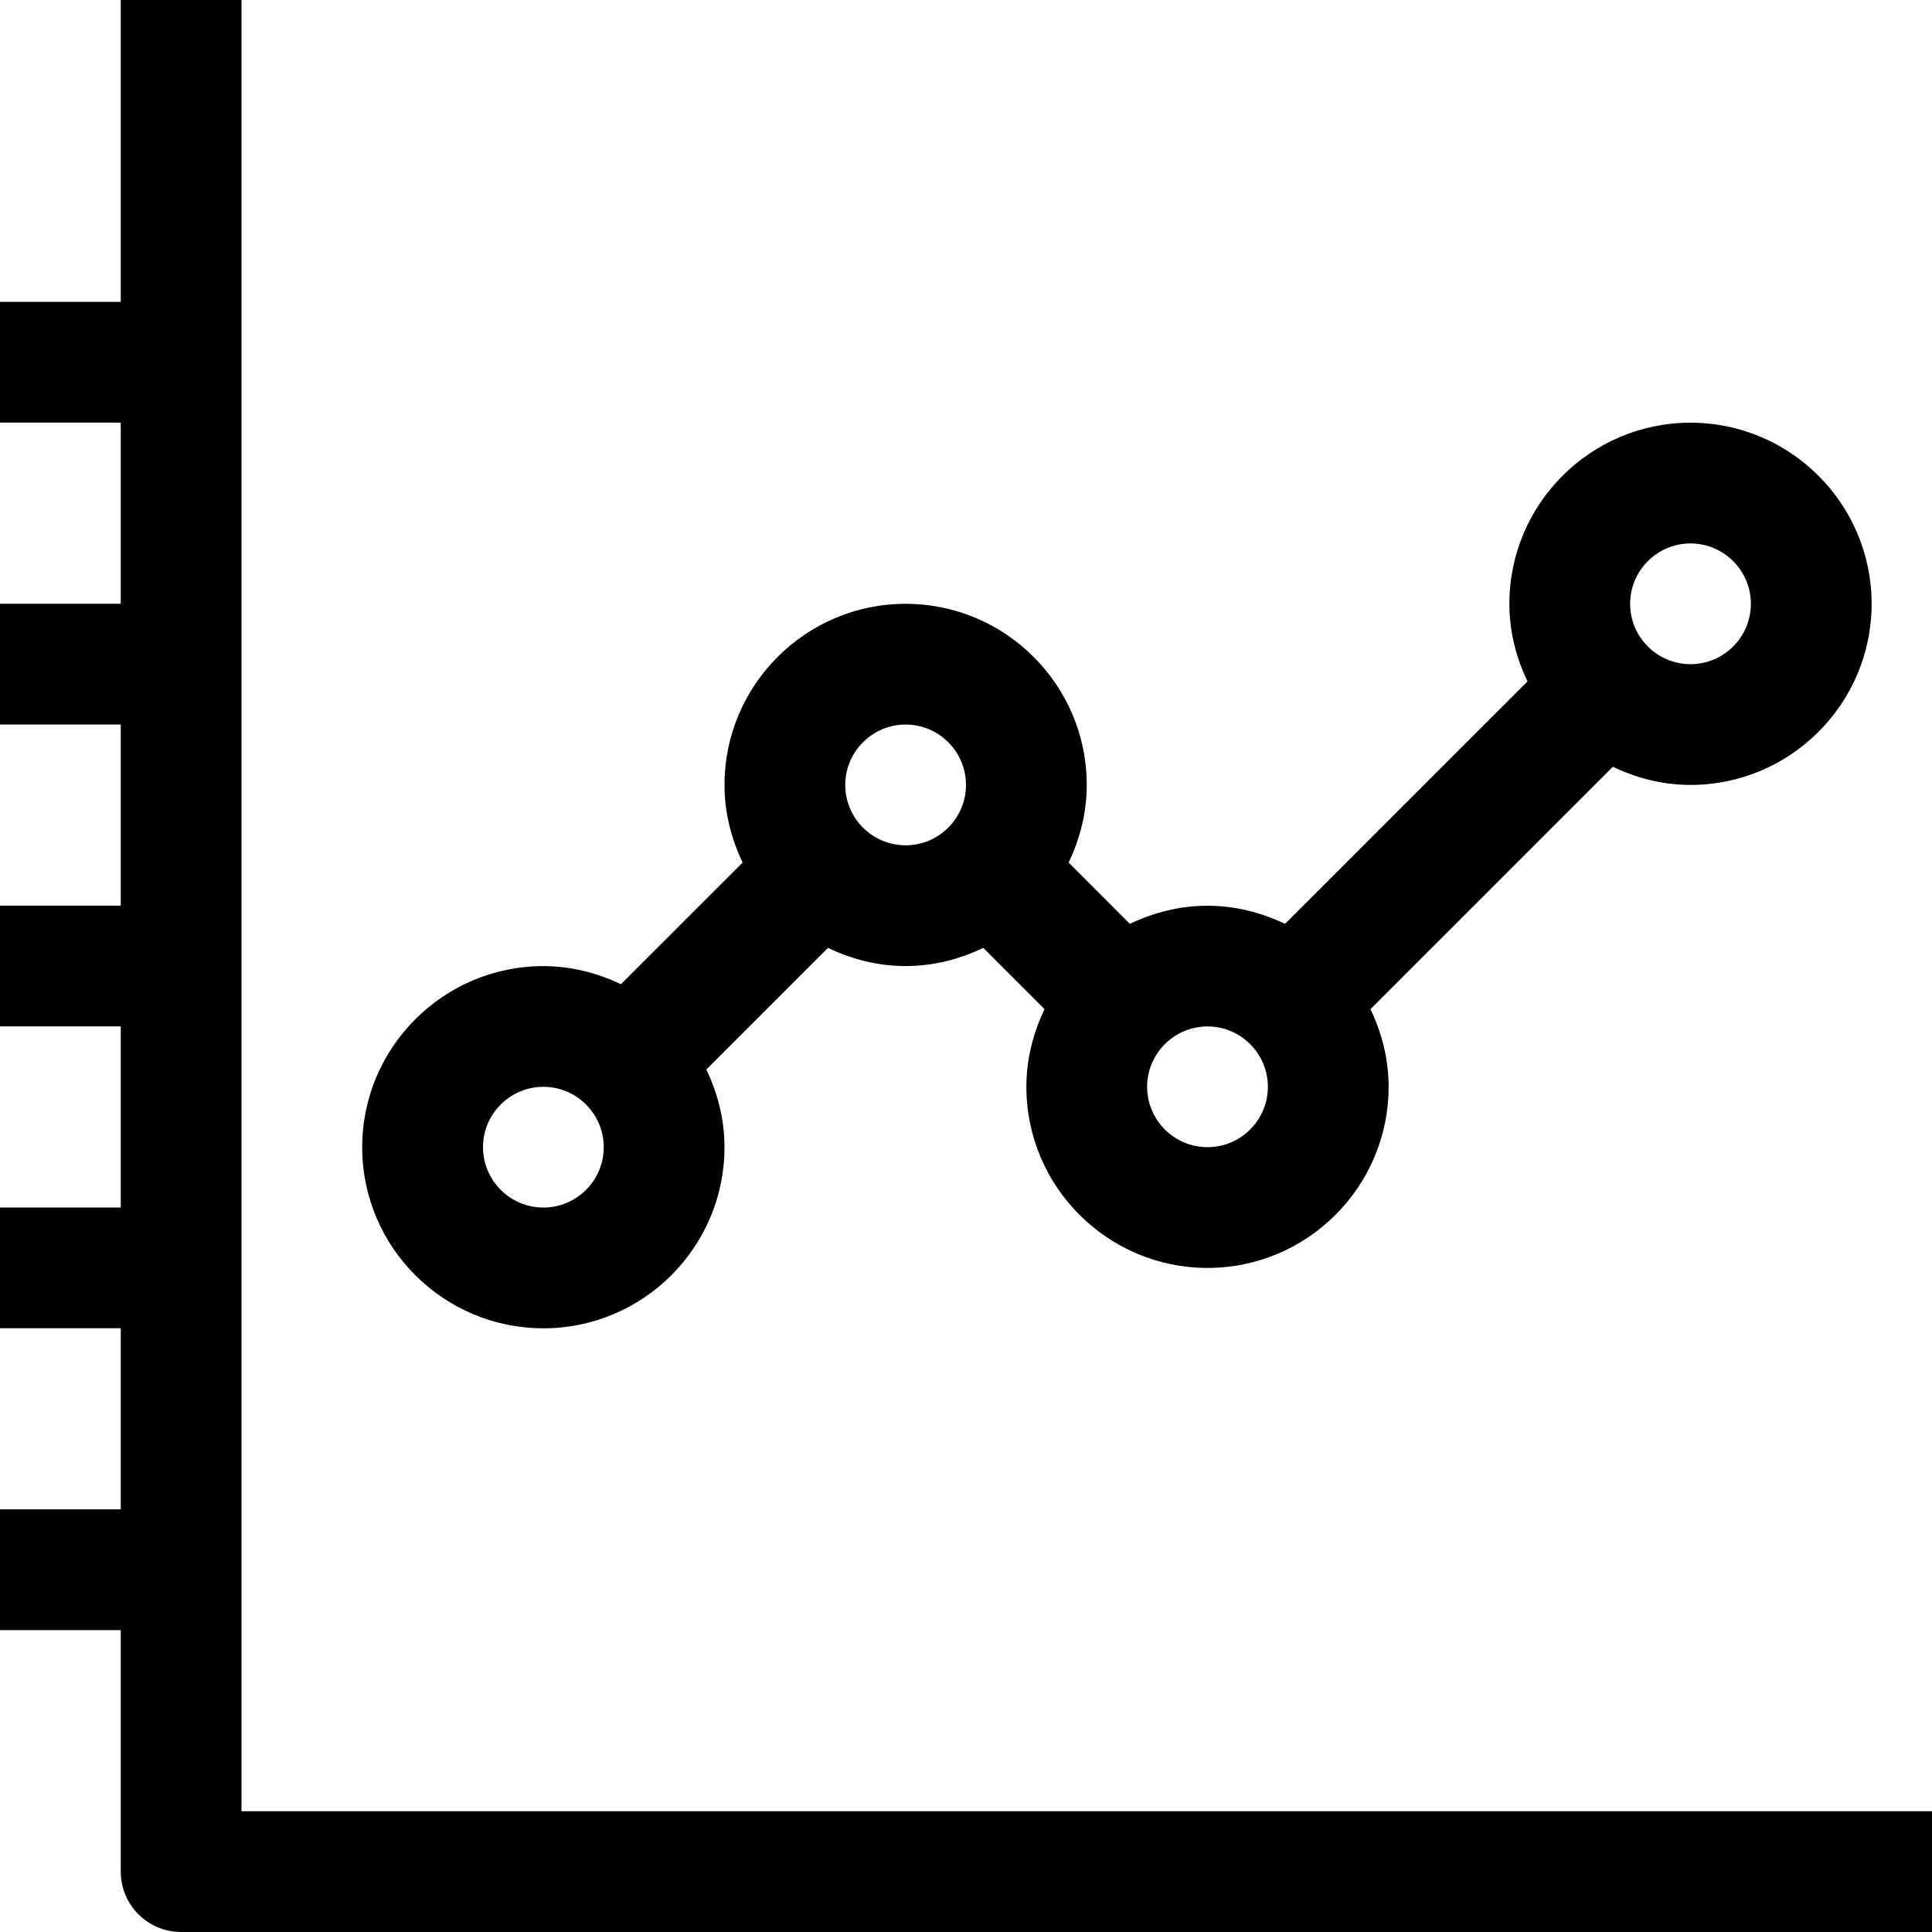
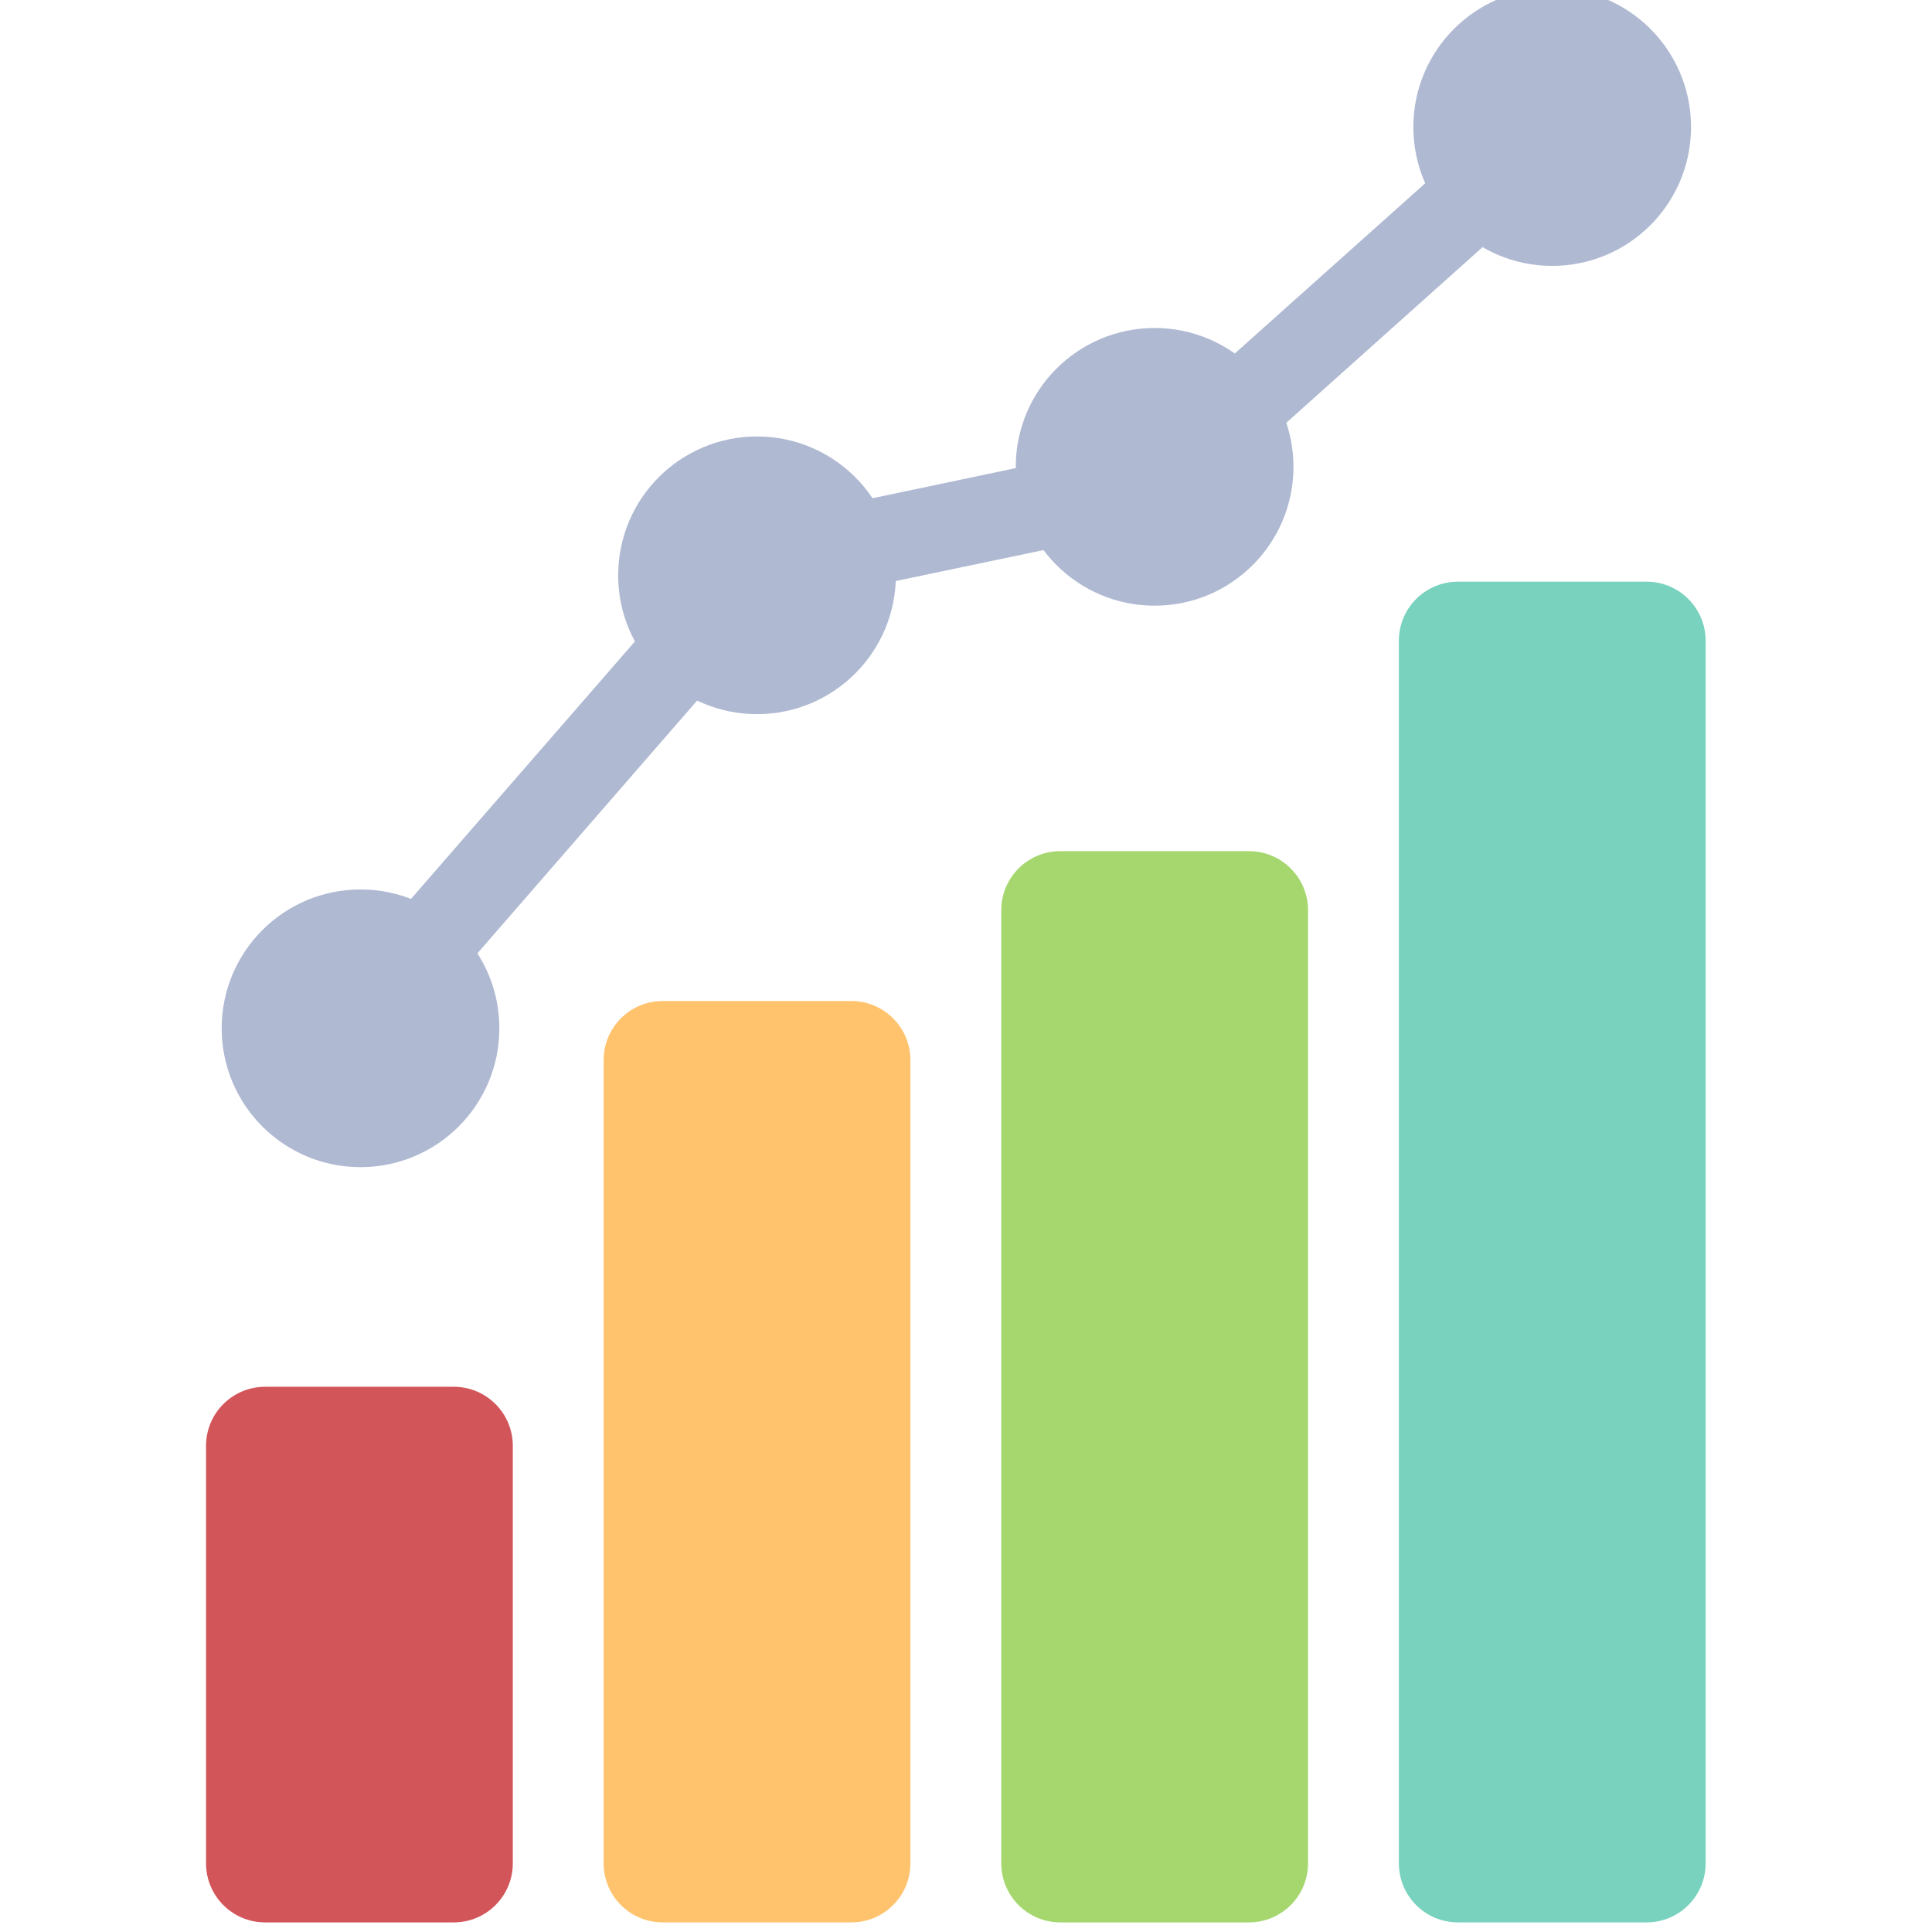
- <svg xmlns="http://www.w3.org/2000/svg" version="1.1" id="Capa_1" x="0px" y="0px" viewBox="0 0 512 512" style="enable-background:new 0 0 512 512;" xml:space="preserve">
-   <g>
-     <g>
-       <path d="M64,480V0H32v80H0v32h32v48H0v32h32v48H0v32h32v48H0v32h32v48H0v32h32v64c0,8.832,7.168,16,16,16h464v-32H64z" />
-     </g>
+ <svg xmlns="http://www.w3.org/2000/svg" version="1.1" width="510" height="510" viewBox="0 0 510 510" xml:space="preserve">
+   <defs>
+ </defs>
+   <g id="icon" style="stroke: none; stroke-width: 1; stroke-dasharray: none; stroke-linecap: butt; stroke-linejoin: miter; stroke-miterlimit: 10; fill: none; fill-rule: nonzero; opacity: 1;" transform="translate(-2.833333 -2.833333) scale(5.67 5.67)">
+     <path d="M 40.135 90 h -8.782 c -1.519 0 -2.75 -1.231 -2.75 -2.75 V 49.854 c 0 -1.519 1.231 -2.75 2.75 -2.75 h 8.782 c 1.519 0 2.75 1.231 2.75 2.75 V 87.25 C 42.885 88.769 41.654 90 40.135 90 z" style="stroke: none; stroke-width: 1; stroke-dasharray: none; stroke-linecap: butt; stroke-linejoin: miter; stroke-miterlimit: 10; fill: rgb(255,195,110); fill-rule: nonzero; opacity: 1;" transform=" matrix(1 0 0 1 0 0) " stroke-linecap="round" />
+     <path d="M 58.647 90 h -8.782 c -1.519 0 -2.75 -1.231 -2.75 -2.75 V 42.876 c 0 -1.519 1.231 -2.75 2.75 -2.75 h 8.782 c 1.519 0 2.75 1.231 2.75 2.75 V 87.25 C 61.397 88.769 60.165 90 58.647 90 z" style="stroke: none; stroke-width: 1; stroke-dasharray: none; stroke-linecap: butt; stroke-linejoin: miter; stroke-miterlimit: 10; fill: rgb(165,215,110); fill-rule: nonzero; opacity: 1;" transform=" matrix(1 0 0 1 0 0) " stroke-linecap="round" />
+     <path d="M 21.624 90 h -8.782 c -1.519 0 -2.75 -1.231 -2.75 -2.75 V 67.813 c 0 -1.519 1.231 -2.75 2.75 -2.75 h 8.782 c 1.519 0 2.75 1.231 2.75 2.75 V 87.25 C 24.374 88.769 23.142 90 21.624 90 z" style="stroke: none; stroke-width: 1; stroke-dasharray: none; stroke-linecap: butt; stroke-linejoin: miter; stroke-miterlimit: 10; fill: rgb(210,85,90); fill-rule: nonzero; opacity: 1;" transform=" matrix(1 0 0 1 0 0) " stroke-linecap="round" />
+     <path d="M 77.158 90 h -8.782 c -1.519 0 -2.75 -1.231 -2.75 -2.75 V 30.331 c 0 -1.519 1.231 -2.75 2.75 -2.75 h 8.782 c 1.519 0 2.75 1.231 2.75 2.75 V 87.25 C 79.908 88.769 78.677 90 77.158 90 z" style="stroke: none; stroke-width: 1; stroke-dasharray: none; stroke-linecap: butt; stroke-linejoin: miter; stroke-miterlimit: 10; fill: rgb(120,210,190); fill-rule: nonzero; opacity: 1;" transform=" matrix(1 0 0 1 0 0) " stroke-linecap="round" />
+     <polygon points="18.74,49.47 15.72,46.85 34.68,25.05 53.32,21.13 71.44,4.93 74.1,7.91 55.19,24.83 36.81,28.68 " style="stroke: none; stroke-width: 1; stroke-dasharray: none; stroke-linecap: butt; stroke-linejoin: miter; stroke-miterlimit: 10; fill: rgb(175,185,210); fill-rule: nonzero; opacity: 1;" transform="  matrix(1 0 0 1 0 0) " />
+     <circle cx="17.284" cy="48.374" r="6.464" style="stroke: none; stroke-width: 1; stroke-dasharray: none; stroke-linecap: butt; stroke-linejoin: miter; stroke-miterlimit: 10; fill: rgb(175,185,210); fill-rule: nonzero; opacity: 1;" transform="  matrix(1 0 0 1 0 0) " />
+     <circle cx="35.744" cy="27.284" r="6.464" style="stroke: none; stroke-width: 1; stroke-dasharray: none; stroke-linecap: butt; stroke-linejoin: miter; stroke-miterlimit: 10; fill: rgb(175,185,210); fill-rule: nonzero; opacity: 1;" transform="  matrix(1 0 0 1 0 0) " />
+     <circle cx="54.254" cy="22.234" r="6.464" style="stroke: none; stroke-width: 1; stroke-dasharray: none; stroke-linecap: butt; stroke-linejoin: miter; stroke-miterlimit: 10; fill: rgb(175,185,210); fill-rule: nonzero; opacity: 1;" transform="  matrix(1 0 0 1 0 0) " />
+     <circle cx="72.764" cy="6.414" r="6.464" style="stroke: none; stroke-width: 1; stroke-dasharray: none; stroke-linecap: butt; stroke-linejoin: miter; stroke-miterlimit: 10; fill: rgb(175,185,210); fill-rule: nonzero; opacity: 1;" transform="  matrix(1 0 0 1 0 0) " />
  </g>
-   <g>
-     <g>
-       <path d="M448,112.016c-26.464,0-48,21.536-48,48c0,7.376,1.808,14.304,4.8,20.56l-64.256,64.256    c-6.256-2.992-13.168-4.8-20.56-4.8c-7.392,0-14.304,1.808-20.56,4.8L283.2,228.576c2.992-6.256,4.8-13.168,4.8-20.56    c0-26.464-21.536-48-48-48s-48,21.536-48,48c0,7.376,1.808,14.304,4.8,20.56l-32.256,32.256c-6.256-2.992-13.168-4.8-20.56-4.8    c-26.464,0-48,21.536-48,48s21.552,47.984,48.016,47.984s48-21.536,48-48c0-7.392-1.824-14.32-4.816-20.576l32.24-32.24    c6.256,2.992,13.184,4.816,20.576,4.816c7.392,0,14.32-1.824,20.576-4.816l16.24,16.24c-2.992,6.256-4.816,13.184-4.816,20.576    c0,26.464,21.536,48,48,48s48-21.536,48-48c0-7.392-1.824-14.32-4.816-20.576l64.24-64.24c6.256,2.992,13.184,4.816,20.576,4.816    c26.464,0,48-21.536,48-48S474.464,112.016,448,112.016z M144,320.016c-8.816,0-16-7.184-16-16c0-8.816,7.184-16,16-16    s16,7.184,16,16C160,312.832,152.816,320.016,144,320.016z M240,224.016c-8.816,0-16-7.184-16-16s7.184-16,16-16s16,7.184,16,16    S248.816,224.016,240,224.016z M320,304.016c-8.816,0-16-7.184-16-16c0-8.816,7.184-16,16-16c8.816,0,16,7.184,16,16    S328.816,304.016,320,304.016z M448,176.016c-8.816,0-16-7.184-16-16s7.184-16,16-16c8.816,0,16,7.184,16,16    S456.816,176.016,448,176.016z" />
-     </g>
-   </g>
-   <g>
- </g>
-   <g>
- </g>
-   <g>
- </g>
-   <g>
- </g>
-   <g>
- </g>
-   <g>
- </g>
-   <g>
- </g>
-   <g>
- </g>
-   <g>
- </g>
-   <g>
- </g>
-   <g>
- </g>
-   <g>
- </g>
-   <g>
- </g>
-   <g>
- </g>
-   <g>
- </g>
</svg>
